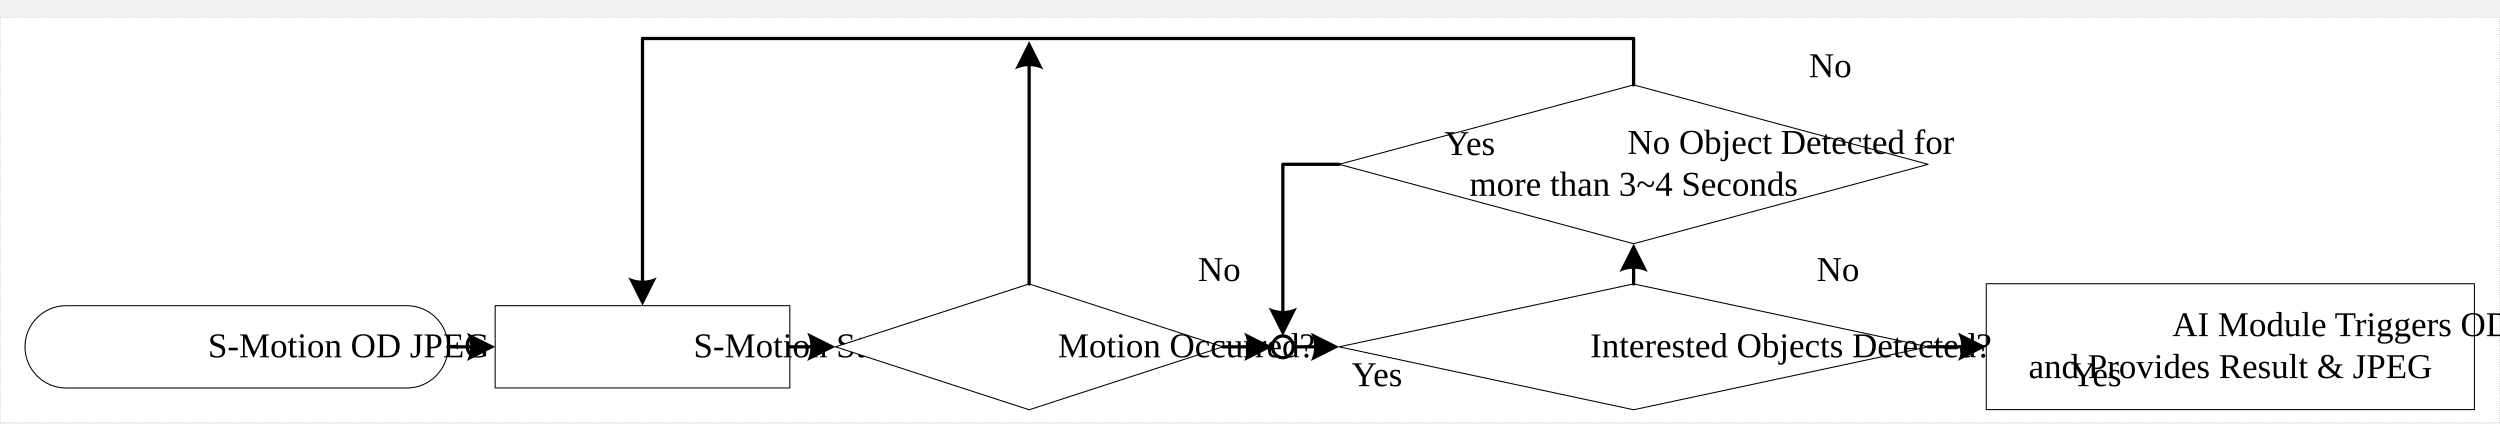
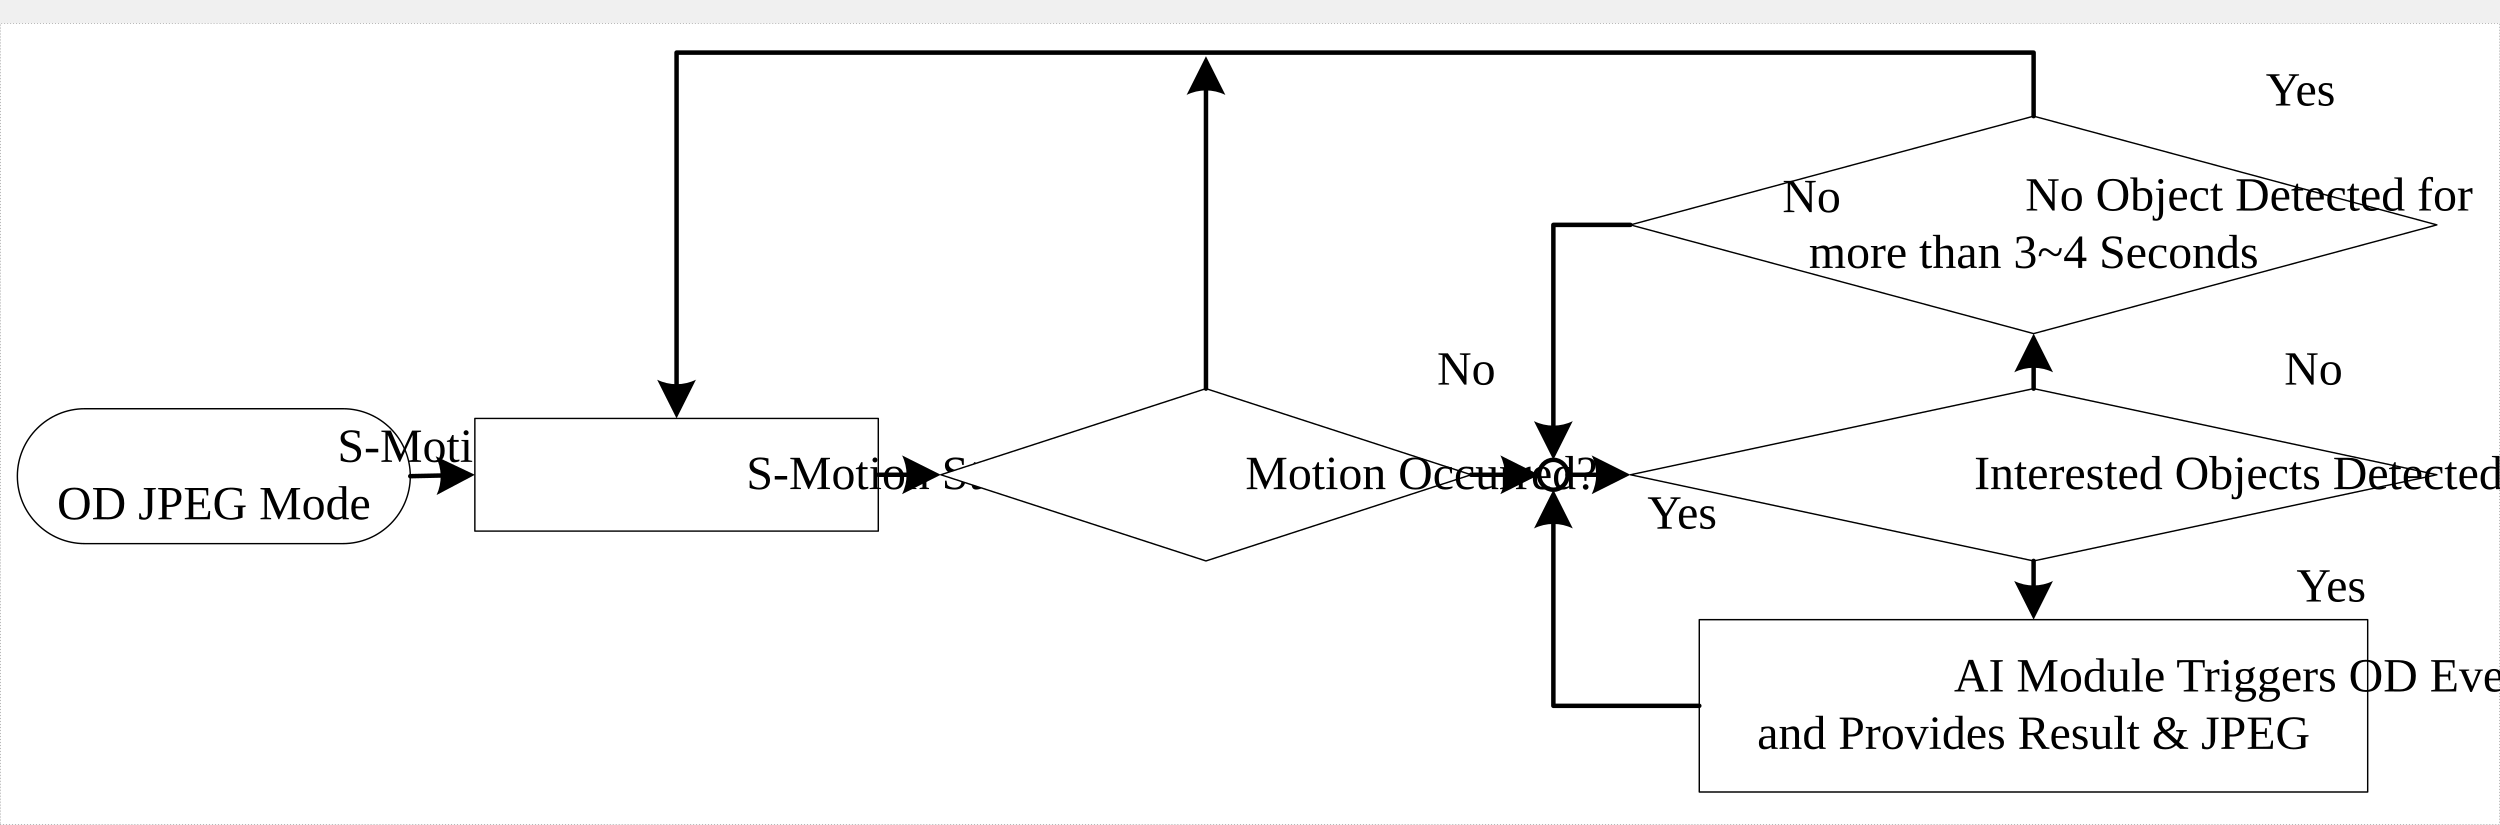
- <svg xmlns="http://www.w3.org/2000/svg" xmlns:ns1="http://schemas.microsoft.com/visio/2003/SVGExtensions/" xmlns:xlink="http://www.w3.org/1999/xlink" width="7.954in" height="1.346in" viewBox="0 0 572.698 96.877" xml:space="preserve" color-interpolation-filters="sRGB" class="st9">
+ <svg xmlns="http://www.w3.org/2000/svg" xmlns:ns1="http://schemas.microsoft.com/visio/2003/SVGExtensions/" xmlns:xlink="http://www.w3.org/1999/xlink" width="5.808in" height="1.916in" viewBox="0 0 418.21 137.98" xml:space="preserve" color-interpolation-filters="sRGB" class="st9">
  <ns1:documentProperties ns1:langID="1028" ns1:metric="true" ns1:viewMarkup="false" />
  <style type="text/css">
	
		.st1 {fill:#ffffff;stroke:#000000;stroke-dasharray:0,0.5;stroke-linecap:round;stroke-linejoin:round;stroke-width:0.1}
		.st2 {fill:#ffffff;stroke:#000000;stroke-linecap:round;stroke-linejoin:round;stroke-width:0.24}
		.st3 {fill:#000000;font-family:Times New Roman;font-size:0.667em}
		.st4 {font-size:1em}
		.st5 {fill:#ffffff;stroke:#000000;stroke-linecap:round;stroke-linejoin:round;stroke-width:0.75}
- 		.st6 {marker-end:url(#mrkr5-30);stroke:#000000;stroke-linecap:round;stroke-linejoin:round;stroke-width:0.75}
+ 		.st6 {marker-end:url(#mrkr5-31);stroke:#000000;stroke-linecap:round;stroke-linejoin:round;stroke-width:0.75}
		.st7 {fill:#000000;fill-opacity:1;stroke:#000000;stroke-opacity:1;stroke-width:0.229}
		.st8 {fill:none;stroke:none;stroke-linecap:round;stroke-linejoin:round;stroke-width:0.75}
		.st9 {fill:none;fill-rule:evenodd;font-size:12px;overflow:visible;stroke-linecap:square;stroke-miterlimit:3}
	
	</style>
  <defs id="Markers">
    <g id="lend5">
      <path d="M 2 1 L 0 0 L 1.981 -0.993 C 1.672 -0.365 1.673 0.373 1.985 1 " style="stroke:none" />
    </g>
-     <marker id="mrkr5-30" class="st7" ns1:arrowType="5" ns1:arrowSize="2" ns1:setback="7.63" refX="-7.63" orient="auto" markerUnits="strokeWidth" overflow="visible">
+     <marker id="mrkr5-31" class="st7" ns1:arrowType="5" ns1:arrowSize="2" ns1:setback="7.63" refX="-7.63" orient="auto" markerUnits="strokeWidth" overflow="visible">
      <use xlink:href="#lend5" transform="scale(-4.36,-4.36) " />
    </marker>
  </defs>
  <g ns1:mID="0" ns1:index="1" ns1:groupContext="foregroundPage">
    <ns1:pageProperties ns1:drawingScale="0.0393701" ns1:pageScale="0.0393701" ns1:drawingUnits="24" ns1:shadowOffsetX="8.50394" ns1:shadowOffsetY="-8.50394" />
    <ns1:layer ns1:name="流程圖" ns1:index="0" />
    <ns1:layer ns1:name="連接器" ns1:index="1" />
-     <g id="shape527-1" ns1:mID="527" ns1:groupContext="shape" transform="translate(0.05,-0.05)">
+     <g id="shape632-1" ns1:mID="632" ns1:groupContext="shape" transform="translate(0.05,-0.05)">
      <ns1:userDefs>
        <ns1:ud ns1:nameU="visVersion" ns1:val="VT0(15):26" />
      </ns1:userDefs>
-       <path d="M0 96.88 L572.6 96.88 L572.6 3.97 L0 3.97 L0 96.88 Z" class="st1" />
-     </g>
-     <g id="shape462-3" ns1:mID="462" ns1:groupContext="shape" ns1:layerMember="0" transform="translate(455.011,-3.06879)">
-       <ns1:custProps>
-         <ns1:cp ns1:nameU="Cost" ns1:lbl="成本" ns1:prompt="" ns1:type="7" ns1:format="@" ns1:sortKey="" ns1:invis="false" ns1:ask="false" ns1:langID="1028" ns1:cal="0" />
-         <ns1:cp ns1:nameU="ProcessNumber" ns1:lbl="處理程序編號" ns1:prompt="" ns1:type="2" ns1:format="" ns1:sortKey="" ns1:invis="false" ns1:ask="false" ns1:langID="1028" ns1:cal="0" />
-         <ns1:cp ns1:nameU="Owner" ns1:lbl="擁有者" ns1:prompt="" ns1:type="0" ns1:format="" ns1:sortKey="" ns1:invis="false" ns1:ask="false" ns1:langID="1028" ns1:cal="0" />
-         <ns1:cp ns1:nameU="Function" ns1:lbl="功能" ns1:prompt="" ns1:type="0" ns1:format="" ns1:sortKey="" ns1:invis="false" ns1:ask="false" ns1:langID="1028" ns1:cal="0" ns1:val="VT4()" />
-         <ns1:cp ns1:nameU="StartDate" ns1:lbl="開始日期" ns1:prompt="" ns1:type="5" ns1:format="" ns1:sortKey="" ns1:invis="false" ns1:ask="false" ns1:langID="1028" ns1:cal="0" />
-         <ns1:cp ns1:nameU="EndDate" ns1:lbl="結束日期" ns1:prompt="" ns1:type="5" ns1:format="" ns1:sortKey="" ns1:invis="false" ns1:ask="false" ns1:langID="1028" ns1:cal="0" />
-         <ns1:cp ns1:nameU="Status" ns1:lbl="狀態" ns1:prompt="" ns1:type="4" ns1:format=";尚未開始;進行中;完成;延期;等候輸入" ns1:sortKey="" ns1:invis="false" ns1:ask="false" ns1:langID="1028" ns1:cal="0" ns1:val="VT4()" />
-       </ns1:custProps>
-       <ns1:userDefs>
-         <ns1:ud ns1:nameU="visVersion" ns1:prompt="" ns1:val="VT0(15):26" />
-         <ns1:ud ns1:nameU="DefaultWidth" ns1:prompt="" ns1:val="VT0(0.98425196850394):24" />
-         <ns1:ud ns1:nameU="DefaultHeight" ns1:prompt="" ns1:val="VT0(0.59055118110236):24" />
-         <ns1:ud ns1:nameU="ResizeTxtHeight" ns1:prompt="" ns1:val="VT0(0.59055118110236):24" />
-       </ns1:userDefs>
-       <ns1:textBlock ns1:margins="rect(2,2,2,2)" ns1:tabSpace="42.5197" />
-       <ns1:textRect cx="55.913" cy="82.462" width="111.83" height="28.831" />
-       <rect x="0" y="68.047" width="111.827" height="28.831" class="st2" />
-       <text x="6.59" y="80.06" class="st3" ns1:langID="1028">
+       <path d="M0 137.98 L418.11 137.98 L418.11 3.97 L0 3.97 L0 137.98 Z" class="st1" />
+     </g>
+     <g id="shape650-3" ns1:mID="650" ns1:groupContext="shape" ns1:layerMember="0" transform="translate(284.271,-5.47729)">
+       <ns1:custProps>
+         <ns1:cp ns1:nameU="Cost" ns1:lbl="成本" ns1:prompt="" ns1:type="7" ns1:format="@" ns1:sortKey="" ns1:invis="false" ns1:ask="false" ns1:langID="1028" ns1:cal="0" />
+         <ns1:cp ns1:nameU="ProcessNumber" ns1:lbl="處理程序編號" ns1:prompt="" ns1:type="2" ns1:format="" ns1:sortKey="" ns1:invis="false" ns1:ask="false" ns1:langID="1028" ns1:cal="0" />
+         <ns1:cp ns1:nameU="Owner" ns1:lbl="擁有者" ns1:prompt="" ns1:type="0" ns1:format="" ns1:sortKey="" ns1:invis="false" ns1:ask="false" ns1:langID="1028" ns1:cal="0" />
+         <ns1:cp ns1:nameU="Function" ns1:lbl="功能" ns1:prompt="" ns1:type="0" ns1:format="" ns1:sortKey="" ns1:invis="false" ns1:ask="false" ns1:langID="1028" ns1:cal="0" ns1:val="VT4()" />
+         <ns1:cp ns1:nameU="StartDate" ns1:lbl="開始日期" ns1:prompt="" ns1:type="5" ns1:format="" ns1:sortKey="" ns1:invis="false" ns1:ask="false" ns1:langID="1028" ns1:cal="0" />
+         <ns1:cp ns1:nameU="EndDate" ns1:lbl="結束日期" ns1:prompt="" ns1:type="5" ns1:format="" ns1:sortKey="" ns1:invis="false" ns1:ask="false" ns1:langID="1028" ns1:cal="0" />
+         <ns1:cp ns1:nameU="Status" ns1:lbl="狀態" ns1:prompt="" ns1:type="4" ns1:format=";尚未開始;進行中;完成;延期;等候輸入" ns1:sortKey="" ns1:invis="false" ns1:ask="false" ns1:langID="1028" ns1:cal="0" ns1:val="VT4()" />
+       </ns1:custProps>
+       <ns1:userDefs>
+         <ns1:ud ns1:nameU="visVersion" ns1:prompt="" ns1:val="VT0(15):26" />
+         <ns1:ud ns1:nameU="DefaultWidth" ns1:prompt="" ns1:val="VT0(0.98425196850394):24" />
+         <ns1:ud ns1:nameU="DefaultHeight" ns1:prompt="" ns1:val="VT0(0.59055118110236):24" />
+         <ns1:ud ns1:nameU="ResizeTxtHeight" ns1:prompt="" ns1:val="VT0(0.59055118110236):24" />
+       </ns1:userDefs>
+       <ns1:textBlock ns1:margins="rect(2,2,2,2)" ns1:tabSpace="42.5197" />
+       <ns1:textRect cx="55.913" cy="123.564" width="111.83" height="28.831" />
+       <rect x="0" y="109.149" width="111.827" height="28.831" class="st2" />
+       <text x="6.59" y="121.16" class="st3" ns1:langID="1028">
        <ns1:paragraph ns1:horizAlign="1" />
        <ns1:tabList />AI Module Triggers OD Event <tspan x="9.69" dy="1.2em" class="st4">and Provides Result </tspan>&amp; JPEG</text>
    </g>
-     <g id="shape502-7" ns1:mID="502" ns1:groupContext="shape" ns1:layerMember="0" transform="translate(5.71929,-8.01934)">
+     <g id="shape682-7" ns1:mID="682" ns1:groupContext="shape" ns1:layerMember="0" transform="translate(2.88465,-47.0282)">
      <ns1:custProps>
        <ns1:cp ns1:nameU="Cost" ns1:lbl="成本" ns1:prompt="" ns1:type="7" ns1:format="@" ns1:sortKey="" ns1:invis="false" ns1:ask="false" ns1:langID="1028" ns1:cal="0" />
        <ns1:cp ns1:nameU="ProcessNumber" ns1:lbl="處理程序編號" ns1:prompt="" ns1:type="2" ns1:format="" ns1:sortKey="" ns1:invis="false" ns1:ask="false" ns1:langID="1028" ns1:cal="0" />
        <ns1:cp ns1:nameU="Owner" ns1:lbl="擁有者" ns1:prompt="" ns1:type="0" ns1:format="" ns1:sortKey="" ns1:invis="false" ns1:ask="false" ns1:langID="1028" ns1:cal="0" />
        <ns1:cp ns1:nameU="Function" ns1:lbl="功能" ns1:prompt="" ns1:type="0" ns1:format="" ns1:sortKey="" ns1:invis="false" ns1:ask="false" ns1:langID="1028" ns1:cal="0" ns1:val="VT4()" />
        <ns1:cp ns1:nameU="StartDate" ns1:lbl="開始日期" ns1:prompt="" ns1:type="5" ns1:format="" ns1:sortKey="" ns1:invis="false" ns1:ask="false" ns1:langID="1028" ns1:cal="0" />
        <ns1:cp ns1:nameU="EndDate" ns1:lbl="結束日期" ns1:prompt="" ns1:type="5" ns1:format="" ns1:sortKey="" ns1:invis="false" ns1:ask="false" ns1:langID="1028" ns1:cal="0" />
        <ns1:cp ns1:nameU="Status" ns1:lbl="狀態" ns1:prompt="" ns1:type="4" ns1:format=";尚未開始;進行中;完成;延期;等候輸入" ns1:sortKey="" ns1:invis="false" ns1:ask="false" ns1:langID="1028" ns1:cal="0" ns1:val="VT4()" />
      </ns1:custProps>
      <ns1:userDefs>
        <ns1:ud ns1:nameU="visVersion" ns1:prompt="" ns1:val="VT0(15):26" />
        <ns1:ud ns1:nameU="DefaultWidth" ns1:prompt="" ns1:val="VT0(0.98425196850394):24" />
        <ns1:ud ns1:nameU="DefaultHeight" ns1:prompt="" ns1:val="VT0(0.39370078740157):24" />
        <ns1:ud ns1:nameU="ResizeTxtHeight" ns1:prompt="" ns1:val="VT0(0.39370078740157):24" />
      </ns1:userDefs>
      <ns1:textBlock ns1:margins="rect(2,2,2,2)" ns1:tabSpace="42.5197" />
-       <ns1:textRect cx="48.456" cy="87.452" width="96.92" height="18.85" />
-       <path d="M9.43 96.88 L87.49 96.88 A9.425 9.425 -180 1 0 87.49 78.03 L9.43 78.03 A9.425 9.425 -180 1 0 9.43 96.88 Z" class="st2" />
-       <text x="5.9" y="89.85" class="st3" ns1:langID="1028">
-         <ns1:paragraph ns1:horizAlign="1" />
-         <ns1:tabList />S-Motion OD JPEG Mode</text>
-     </g>
-     <g id="shape503-10" ns1:mID="503" ns1:groupContext="shape" transform="translate(291.484,-14.947)">
-       <ellipse cx="2.393" cy="94.38" rx="2.393" ry="2.498" class="st5" />
-     </g>
-     <g id="shape504-12" ns1:mID="504" ns1:groupContext="shape" ns1:layerMember="0" transform="translate(306.759,-3.02931)">
-       <ns1:custProps>
-         <ns1:cp ns1:nameU="Cost" ns1:lbl="成本" ns1:prompt="" ns1:type="7" ns1:format="@" ns1:sortKey="" ns1:invis="false" ns1:ask="false" ns1:langID="1028" ns1:cal="0" />
-         <ns1:cp ns1:nameU="ProcessNumber" ns1:lbl="處理程序編號" ns1:prompt="" ns1:type="2" ns1:format="" ns1:sortKey="" ns1:invis="false" ns1:ask="false" ns1:langID="1028" ns1:cal="0" />
-         <ns1:cp ns1:nameU="Owner" ns1:lbl="擁有者" ns1:prompt="" ns1:type="0" ns1:format="" ns1:sortKey="" ns1:invis="false" ns1:ask="false" ns1:langID="1028" ns1:cal="0" />
-         <ns1:cp ns1:nameU="Function" ns1:lbl="功能" ns1:prompt="" ns1:type="0" ns1:format="" ns1:sortKey="" ns1:invis="false" ns1:ask="false" ns1:langID="1028" ns1:cal="0" ns1:val="VT4()" />
-         <ns1:cp ns1:nameU="StartDate" ns1:lbl="開始日期" ns1:prompt="" ns1:type="5" ns1:format="" ns1:sortKey="" ns1:invis="false" ns1:ask="false" ns1:langID="1028" ns1:cal="0" />
-         <ns1:cp ns1:nameU="EndDate" ns1:lbl="結束日期" ns1:prompt="" ns1:type="5" ns1:format="" ns1:sortKey="" ns1:invis="false" ns1:ask="false" ns1:langID="1028" ns1:cal="0" />
-         <ns1:cp ns1:nameU="Status" ns1:lbl="狀態" ns1:prompt="" ns1:type="4" ns1:format=";尚未開始;進行中;完成;延期;等候輸入" ns1:sortKey="" ns1:invis="false" ns1:ask="false" ns1:langID="1028" ns1:cal="0" ns1:val="VT4()" />
-       </ns1:custProps>
-       <ns1:userDefs>
-         <ns1:ud ns1:nameU="visVersion" ns1:prompt="" ns1:val="VT0(15):26" />
-         <ns1:ud ns1:nameU="DefaultWidth" ns1:prompt="" ns1:val="VT0(0.98425196850394):24" />
-         <ns1:ud ns1:nameU="DefaultHeight" ns1:prompt="" ns1:val="VT0(0.59055118110236):24" />
-         <ns1:ud ns1:nameU="ResizeTxtHeight" ns1:prompt="" ns1:val="VT0(0.59055118110236):24" />
-       </ns1:userDefs>
-       <ns1:textBlock ns1:margins="rect(2,2,2,2)" ns1:tabSpace="42.5197" />
-       <ns1:textRect cx="67.465" cy="82.462" width="112.45" height="21.623" />
-       <path d="M0 82.46 L67.46 68.05 L134.93 82.46 L67.46 96.88 L0 82.46 Z" class="st2" />
-       <text x="21.49" y="84.86" class="st3" ns1:langID="1028">
+       <ns1:textRect cx="32.866" cy="126.696" width="65.74" height="22.568" />
+       <path d="M11.28 137.98 L54.45 137.98 A11.284 11.284 -180 0 0 54.45 115.41 L11.28 115.41 A11.284 11.284 -180 1 0 11.28        137.98 Z" class="st2" />
+       <text x="17.53" y="124.3" class="st3" ns1:langID="1028">
+         <ns1:paragraph ns1:horizAlign="1" />
+         <ns1:tabList />S-Motion<ns1:newlineChar />
+         <tspan x="6.64" dy="1.2em" class="st4">OD JPEG Mode</tspan>
+       </text>
+     </g>
+     <g id="shape683-11" ns1:mID="683" ns1:groupContext="shape" transform="translate(257.468,-56.0494)">
+       <ellipse cx="2.393" cy="135.482" rx="2.393" ry="2.498" class="st5" />
+     </g>
+     <g id="shape684-13" ns1:mID="684" ns1:groupContext="shape" ns1:layerMember="0" transform="translate(272.743,-44.1317)">
+       <ns1:custProps>
+         <ns1:cp ns1:nameU="Cost" ns1:lbl="成本" ns1:prompt="" ns1:type="7" ns1:format="@" ns1:sortKey="" ns1:invis="false" ns1:ask="false" ns1:langID="1028" ns1:cal="0" />
+         <ns1:cp ns1:nameU="ProcessNumber" ns1:lbl="處理程序編號" ns1:prompt="" ns1:type="2" ns1:format="" ns1:sortKey="" ns1:invis="false" ns1:ask="false" ns1:langID="1028" ns1:cal="0" />
+         <ns1:cp ns1:nameU="Owner" ns1:lbl="擁有者" ns1:prompt="" ns1:type="0" ns1:format="" ns1:sortKey="" ns1:invis="false" ns1:ask="false" ns1:langID="1028" ns1:cal="0" />
+         <ns1:cp ns1:nameU="Function" ns1:lbl="功能" ns1:prompt="" ns1:type="0" ns1:format="" ns1:sortKey="" ns1:invis="false" ns1:ask="false" ns1:langID="1028" ns1:cal="0" ns1:val="VT4()" />
+         <ns1:cp ns1:nameU="StartDate" ns1:lbl="開始日期" ns1:prompt="" ns1:type="5" ns1:format="" ns1:sortKey="" ns1:invis="false" ns1:ask="false" ns1:langID="1028" ns1:cal="0" />
+         <ns1:cp ns1:nameU="EndDate" ns1:lbl="結束日期" ns1:prompt="" ns1:type="5" ns1:format="" ns1:sortKey="" ns1:invis="false" ns1:ask="false" ns1:langID="1028" ns1:cal="0" />
+         <ns1:cp ns1:nameU="Status" ns1:lbl="狀態" ns1:prompt="" ns1:type="4" ns1:format=";尚未開始;進行中;完成;延期;等候輸入" ns1:sortKey="" ns1:invis="false" ns1:ask="false" ns1:langID="1028" ns1:cal="0" ns1:val="VT4()" />
+       </ns1:custProps>
+       <ns1:userDefs>
+         <ns1:ud ns1:nameU="visVersion" ns1:prompt="" ns1:val="VT0(15):26" />
+         <ns1:ud ns1:nameU="DefaultWidth" ns1:prompt="" ns1:val="VT0(0.98425196850394):24" />
+         <ns1:ud ns1:nameU="DefaultHeight" ns1:prompt="" ns1:val="VT0(0.59055118110236):24" />
+         <ns1:ud ns1:nameU="ResizeTxtHeight" ns1:prompt="" ns1:val="VT0(0.59055118110236):24" />
+       </ns1:userDefs>
+       <ns1:textBlock ns1:margins="rect(2,2,2,2)" ns1:tabSpace="42.5197" />
+       <ns1:textRect cx="67.465" cy="123.564" width="112.45" height="21.623" />
+       <path d="M0 123.56 L67.46 109.15 L134.93 123.56 L67.46 137.98 L0 123.56 Z" class="st2" />
+       <text x="21.49" y="125.96" class="st3" ns1:langID="1028">
        <ns1:paragraph ns1:horizAlign="1" />
        <ns1:tabList />Interested Objects Detected?</text>
    </g>
-     <g id="shape505-15" ns1:mID="505" ns1:groupContext="shape" ns1:layerMember="0" transform="translate(113.436,-8.01934)">
-       <ns1:custProps>
-         <ns1:cp ns1:nameU="Cost" ns1:lbl="成本" ns1:prompt="" ns1:type="7" ns1:format="@" ns1:sortKey="" ns1:invis="false" ns1:ask="false" ns1:langID="1028" ns1:cal="0" />
-         <ns1:cp ns1:nameU="ProcessNumber" ns1:lbl="處理程序編號" ns1:prompt="" ns1:type="2" ns1:format="" ns1:sortKey="" ns1:invis="false" ns1:ask="false" ns1:langID="1028" ns1:cal="0" />
-         <ns1:cp ns1:nameU="Owner" ns1:lbl="擁有者" ns1:prompt="" ns1:type="0" ns1:format="" ns1:sortKey="" ns1:invis="false" ns1:ask="false" ns1:langID="1028" ns1:cal="0" />
-         <ns1:cp ns1:nameU="Function" ns1:lbl="功能" ns1:prompt="" ns1:type="0" ns1:format="" ns1:sortKey="" ns1:invis="false" ns1:ask="false" ns1:langID="1028" ns1:cal="0" ns1:val="VT4()" />
-         <ns1:cp ns1:nameU="StartDate" ns1:lbl="開始日期" ns1:prompt="" ns1:type="5" ns1:format="" ns1:sortKey="" ns1:invis="false" ns1:ask="false" ns1:langID="1028" ns1:cal="0" />
-         <ns1:cp ns1:nameU="EndDate" ns1:lbl="結束日期" ns1:prompt="" ns1:type="5" ns1:format="" ns1:sortKey="" ns1:invis="false" ns1:ask="false" ns1:langID="1028" ns1:cal="0" />
-         <ns1:cp ns1:nameU="Status" ns1:lbl="狀態" ns1:prompt="" ns1:type="4" ns1:format=";尚未開始;進行中;完成;延期;等候輸入" ns1:sortKey="" ns1:invis="false" ns1:ask="false" ns1:langID="1028" ns1:cal="0" ns1:val="VT4()" />
-       </ns1:custProps>
-       <ns1:userDefs>
-         <ns1:ud ns1:nameU="visVersion" ns1:prompt="" ns1:val="VT0(15):26" />
-         <ns1:ud ns1:nameU="DefaultWidth" ns1:prompt="" ns1:val="VT0(0.98425196850394):24" />
-         <ns1:ud ns1:nameU="DefaultHeight" ns1:prompt="" ns1:val="VT0(0.59055118110236):24" />
-         <ns1:ud ns1:nameU="ResizeTxtHeight" ns1:prompt="" ns1:val="VT0(0.59055118110236):24" />
-       </ns1:userDefs>
-       <ns1:textBlock ns1:margins="rect(2,2,2,2)" ns1:tabSpace="42.5197" />
-       <ns1:textRect cx="33.748" cy="87.452" width="67.5" height="18.85" />
-       <rect x="0" y="78.027" width="67.496" height="18.85" class="st2" />
-       <text x="9.41" y="89.85" class="st3" ns1:langID="1028">
+     <g id="shape685-16" ns1:mID="685" ns1:groupContext="shape" ns1:layerMember="0" transform="translate(79.4201,-49.1217)">
+       <ns1:custProps>
+         <ns1:cp ns1:nameU="Cost" ns1:lbl="成本" ns1:prompt="" ns1:type="7" ns1:format="@" ns1:sortKey="" ns1:invis="false" ns1:ask="false" ns1:langID="1028" ns1:cal="0" />
+         <ns1:cp ns1:nameU="ProcessNumber" ns1:lbl="處理程序編號" ns1:prompt="" ns1:type="2" ns1:format="" ns1:sortKey="" ns1:invis="false" ns1:ask="false" ns1:langID="1028" ns1:cal="0" />
+         <ns1:cp ns1:nameU="Owner" ns1:lbl="擁有者" ns1:prompt="" ns1:type="0" ns1:format="" ns1:sortKey="" ns1:invis="false" ns1:ask="false" ns1:langID="1028" ns1:cal="0" />
+         <ns1:cp ns1:nameU="Function" ns1:lbl="功能" ns1:prompt="" ns1:type="0" ns1:format="" ns1:sortKey="" ns1:invis="false" ns1:ask="false" ns1:langID="1028" ns1:cal="0" ns1:val="VT4()" />
+         <ns1:cp ns1:nameU="StartDate" ns1:lbl="開始日期" ns1:prompt="" ns1:type="5" ns1:format="" ns1:sortKey="" ns1:invis="false" ns1:ask="false" ns1:langID="1028" ns1:cal="0" />
+         <ns1:cp ns1:nameU="EndDate" ns1:lbl="結束日期" ns1:prompt="" ns1:type="5" ns1:format="" ns1:sortKey="" ns1:invis="false" ns1:ask="false" ns1:langID="1028" ns1:cal="0" />
+         <ns1:cp ns1:nameU="Status" ns1:lbl="狀態" ns1:prompt="" ns1:type="4" ns1:format=";尚未開始;進行中;完成;延期;等候輸入" ns1:sortKey="" ns1:invis="false" ns1:ask="false" ns1:langID="1028" ns1:cal="0" ns1:val="VT4()" />
+       </ns1:custProps>
+       <ns1:userDefs>
+         <ns1:ud ns1:nameU="visVersion" ns1:prompt="" ns1:val="VT0(15):26" />
+         <ns1:ud ns1:nameU="DefaultWidth" ns1:prompt="" ns1:val="VT0(0.98425196850394):24" />
+         <ns1:ud ns1:nameU="DefaultHeight" ns1:prompt="" ns1:val="VT0(0.59055118110236):24" />
+         <ns1:ud ns1:nameU="ResizeTxtHeight" ns1:prompt="" ns1:val="VT0(0.59055118110236):24" />
+       </ns1:userDefs>
+       <ns1:textBlock ns1:margins="rect(2,2,2,2)" ns1:tabSpace="42.5197" />
+       <ns1:textRect cx="33.748" cy="128.555" width="67.5" height="18.85" />
+       <rect x="0" y="119.129" width="67.496" height="18.85" class="st2" />
+       <text x="9.41" y="130.95" class="st3" ns1:langID="1028">
        <ns1:paragraph ns1:horizAlign="1" />
        <ns1:tabList />S-Motion State</text>
    </g>
-     <g id="shape506-18" ns1:mID="506" ns1:groupContext="shape" ns1:layerMember="0" transform="translate(191.389,-3.02931)">
-       <ns1:custProps>
-         <ns1:cp ns1:nameU="Cost" ns1:lbl="成本" ns1:prompt="" ns1:type="7" ns1:format="@" ns1:sortKey="" ns1:invis="false" ns1:ask="false" ns1:langID="1028" ns1:cal="0" />
-         <ns1:cp ns1:nameU="ProcessNumber" ns1:lbl="處理程序編號" ns1:prompt="" ns1:type="2" ns1:format="" ns1:sortKey="" ns1:invis="false" ns1:ask="false" ns1:langID="1028" ns1:cal="0" />
-         <ns1:cp ns1:nameU="Owner" ns1:lbl="擁有者" ns1:prompt="" ns1:type="0" ns1:format="" ns1:sortKey="" ns1:invis="false" ns1:ask="false" ns1:langID="1028" ns1:cal="0" />
-         <ns1:cp ns1:nameU="Function" ns1:lbl="功能" ns1:prompt="" ns1:type="0" ns1:format="" ns1:sortKey="" ns1:invis="false" ns1:ask="false" ns1:langID="1028" ns1:cal="0" ns1:val="VT4()" />
-         <ns1:cp ns1:nameU="StartDate" ns1:lbl="開始日期" ns1:prompt="" ns1:type="5" ns1:format="" ns1:sortKey="" ns1:invis="false" ns1:ask="false" ns1:langID="1028" ns1:cal="0" />
-         <ns1:cp ns1:nameU="EndDate" ns1:lbl="結束日期" ns1:prompt="" ns1:type="5" ns1:format="" ns1:sortKey="" ns1:invis="false" ns1:ask="false" ns1:langID="1028" ns1:cal="0" />
-         <ns1:cp ns1:nameU="Status" ns1:lbl="狀態" ns1:prompt="" ns1:type="4" ns1:format=";尚未開始;進行中;完成;延期;等候輸入" ns1:sortKey="" ns1:invis="false" ns1:ask="false" ns1:langID="1028" ns1:cal="0" ns1:val="VT4()" />
-       </ns1:custProps>
-       <ns1:userDefs>
-         <ns1:ud ns1:nameU="visVersion" ns1:prompt="" ns1:val="VT0(15):26" />
-         <ns1:ud ns1:nameU="DefaultWidth" ns1:prompt="" ns1:val="VT0(0.98425196850394):24" />
-         <ns1:ud ns1:nameU="DefaultHeight" ns1:prompt="" ns1:val="VT0(0.59055118110236):24" />
-         <ns1:ud ns1:nameU="ResizeTxtHeight" ns1:prompt="" ns1:val="VT0(0.59055118110236):24" />
-       </ns1:userDefs>
-       <ns1:textBlock ns1:margins="rect(2,2,2,2)" ns1:tabSpace="42.5197" />
-       <ns1:textRect cx="44.362" cy="82.462" width="73.94" height="21.623" />
-       <path d="M0 82.46 L44.36 68.05 L88.72 82.46 L44.36 96.88 L0 82.46 Z" class="st2" />
-       <text x="14.93" y="84.86" class="st3" ns1:langID="1028">
+     <g id="shape686-19" ns1:mID="686" ns1:groupContext="shape" ns1:layerMember="0" transform="translate(157.373,-44.1317)">
+       <ns1:custProps>
+         <ns1:cp ns1:nameU="Cost" ns1:lbl="成本" ns1:prompt="" ns1:type="7" ns1:format="@" ns1:sortKey="" ns1:invis="false" ns1:ask="false" ns1:langID="1028" ns1:cal="0" />
+         <ns1:cp ns1:nameU="ProcessNumber" ns1:lbl="處理程序編號" ns1:prompt="" ns1:type="2" ns1:format="" ns1:sortKey="" ns1:invis="false" ns1:ask="false" ns1:langID="1028" ns1:cal="0" />
+         <ns1:cp ns1:nameU="Owner" ns1:lbl="擁有者" ns1:prompt="" ns1:type="0" ns1:format="" ns1:sortKey="" ns1:invis="false" ns1:ask="false" ns1:langID="1028" ns1:cal="0" />
+         <ns1:cp ns1:nameU="Function" ns1:lbl="功能" ns1:prompt="" ns1:type="0" ns1:format="" ns1:sortKey="" ns1:invis="false" ns1:ask="false" ns1:langID="1028" ns1:cal="0" ns1:val="VT4()" />
+         <ns1:cp ns1:nameU="StartDate" ns1:lbl="開始日期" ns1:prompt="" ns1:type="5" ns1:format="" ns1:sortKey="" ns1:invis="false" ns1:ask="false" ns1:langID="1028" ns1:cal="0" />
+         <ns1:cp ns1:nameU="EndDate" ns1:lbl="結束日期" ns1:prompt="" ns1:type="5" ns1:format="" ns1:sortKey="" ns1:invis="false" ns1:ask="false" ns1:langID="1028" ns1:cal="0" />
+         <ns1:cp ns1:nameU="Status" ns1:lbl="狀態" ns1:prompt="" ns1:type="4" ns1:format=";尚未開始;進行中;完成;延期;等候輸入" ns1:sortKey="" ns1:invis="false" ns1:ask="false" ns1:langID="1028" ns1:cal="0" ns1:val="VT4()" />
+       </ns1:custProps>
+       <ns1:userDefs>
+         <ns1:ud ns1:nameU="visVersion" ns1:prompt="" ns1:val="VT0(15):26" />
+         <ns1:ud ns1:nameU="DefaultWidth" ns1:prompt="" ns1:val="VT0(0.98425196850394):24" />
+         <ns1:ud ns1:nameU="DefaultHeight" ns1:prompt="" ns1:val="VT0(0.59055118110236):24" />
+         <ns1:ud ns1:nameU="ResizeTxtHeight" ns1:prompt="" ns1:val="VT0(0.59055118110236):24" />
+       </ns1:userDefs>
+       <ns1:textBlock ns1:margins="rect(2,2,2,2)" ns1:tabSpace="42.5197" />
+       <ns1:textRect cx="44.362" cy="123.564" width="73.94" height="21.623" />
+       <path d="M0 123.56 L44.36 109.15 L88.72 123.56 L44.36 137.98 L0 123.56 Z" class="st2" />
+       <text x="14.93" y="125.96" class="st3" ns1:langID="1028">
        <ns1:paragraph ns1:horizAlign="1" />
        <ns1:tabList />Motion Occurred?</text>
    </g>
-     <g id="shape507-21" ns1:mID="507" ns1:groupContext="shape" ns1:layerMember="0" transform="translate(306.759,-41.0637)">
-       <ns1:custProps>
-         <ns1:cp ns1:nameU="Cost" ns1:lbl="成本" ns1:prompt="" ns1:type="7" ns1:format="@" ns1:sortKey="" ns1:invis="false" ns1:ask="false" ns1:langID="1028" ns1:cal="0" />
-         <ns1:cp ns1:nameU="ProcessNumber" ns1:lbl="處理程序編號" ns1:prompt="" ns1:type="2" ns1:format="" ns1:sortKey="" ns1:invis="false" ns1:ask="false" ns1:langID="1028" ns1:cal="0" />
-         <ns1:cp ns1:nameU="Owner" ns1:lbl="擁有者" ns1:prompt="" ns1:type="0" ns1:format="" ns1:sortKey="" ns1:invis="false" ns1:ask="false" ns1:langID="1028" ns1:cal="0" />
-         <ns1:cp ns1:nameU="Function" ns1:lbl="功能" ns1:prompt="" ns1:type="0" ns1:format="" ns1:sortKey="" ns1:invis="false" ns1:ask="false" ns1:langID="1028" ns1:cal="0" ns1:val="VT4()" />
-         <ns1:cp ns1:nameU="StartDate" ns1:lbl="開始日期" ns1:prompt="" ns1:type="5" ns1:format="" ns1:sortKey="" ns1:invis="false" ns1:ask="false" ns1:langID="1028" ns1:cal="0" />
-         <ns1:cp ns1:nameU="EndDate" ns1:lbl="結束日期" ns1:prompt="" ns1:type="5" ns1:format="" ns1:sortKey="" ns1:invis="false" ns1:ask="false" ns1:langID="1028" ns1:cal="0" />
-         <ns1:cp ns1:nameU="Status" ns1:lbl="狀態" ns1:prompt="" ns1:type="4" ns1:format=";尚未開始;進行中;完成;延期;等候輸入" ns1:sortKey="" ns1:invis="false" ns1:ask="false" ns1:langID="1028" ns1:cal="0" ns1:val="VT4()" />
-       </ns1:custProps>
-       <ns1:userDefs>
-         <ns1:ud ns1:nameU="visVersion" ns1:prompt="" ns1:val="VT0(15):26" />
-         <ns1:ud ns1:nameU="DefaultWidth" ns1:prompt="" ns1:val="VT0(0.98425196850394):24" />
-         <ns1:ud ns1:nameU="DefaultHeight" ns1:prompt="" ns1:val="VT0(0.59055118110236):24" />
-         <ns1:ud ns1:nameU="ResizeTxtHeight" ns1:prompt="" ns1:val="VT0(0.59055118110236):24" />
-       </ns1:userDefs>
-       <ns1:textBlock ns1:margins="rect(2,2,2,2)" ns1:tabSpace="42.5197" />
-       <ns1:textRect cx="67.465" cy="78.686" width="112.45" height="27.288" />
-       <path d="M0 78.69 L67.46 60.49 L134.93 78.69 L67.46 96.88 L0 78.69 Z" class="st2" />
-       <text x="30.04" y="76.29" class="st3" ns1:langID="1028">
+     <g id="shape687-22" ns1:mID="687" ns1:groupContext="shape" ns1:layerMember="0" transform="translate(272.743,-82.1661)">
+       <ns1:custProps>
+         <ns1:cp ns1:nameU="Cost" ns1:lbl="成本" ns1:prompt="" ns1:type="7" ns1:format="@" ns1:sortKey="" ns1:invis="false" ns1:ask="false" ns1:langID="1028" ns1:cal="0" />
+         <ns1:cp ns1:nameU="ProcessNumber" ns1:lbl="處理程序編號" ns1:prompt="" ns1:type="2" ns1:format="" ns1:sortKey="" ns1:invis="false" ns1:ask="false" ns1:langID="1028" ns1:cal="0" />
+         <ns1:cp ns1:nameU="Owner" ns1:lbl="擁有者" ns1:prompt="" ns1:type="0" ns1:format="" ns1:sortKey="" ns1:invis="false" ns1:ask="false" ns1:langID="1028" ns1:cal="0" />
+         <ns1:cp ns1:nameU="Function" ns1:lbl="功能" ns1:prompt="" ns1:type="0" ns1:format="" ns1:sortKey="" ns1:invis="false" ns1:ask="false" ns1:langID="1028" ns1:cal="0" ns1:val="VT4()" />
+         <ns1:cp ns1:nameU="StartDate" ns1:lbl="開始日期" ns1:prompt="" ns1:type="5" ns1:format="" ns1:sortKey="" ns1:invis="false" ns1:ask="false" ns1:langID="1028" ns1:cal="0" />
+         <ns1:cp ns1:nameU="EndDate" ns1:lbl="結束日期" ns1:prompt="" ns1:type="5" ns1:format="" ns1:sortKey="" ns1:invis="false" ns1:ask="false" ns1:langID="1028" ns1:cal="0" />
+         <ns1:cp ns1:nameU="Status" ns1:lbl="狀態" ns1:prompt="" ns1:type="4" ns1:format=";尚未開始;進行中;完成;延期;等候輸入" ns1:sortKey="" ns1:invis="false" ns1:ask="false" ns1:langID="1028" ns1:cal="0" ns1:val="VT4()" />
+       </ns1:custProps>
+       <ns1:userDefs>
+         <ns1:ud ns1:nameU="visVersion" ns1:prompt="" ns1:val="VT0(15):26" />
+         <ns1:ud ns1:nameU="DefaultWidth" ns1:prompt="" ns1:val="VT0(0.98425196850394):24" />
+         <ns1:ud ns1:nameU="DefaultHeight" ns1:prompt="" ns1:val="VT0(0.59055118110236):24" />
+         <ns1:ud ns1:nameU="ResizeTxtHeight" ns1:prompt="" ns1:val="VT0(0.59055118110236):24" />
+       </ns1:userDefs>
+       <ns1:textBlock ns1:margins="rect(2,2,2,2)" ns1:tabSpace="42.5197" />
+       <ns1:textRect cx="67.465" cy="119.788" width="112.45" height="27.288" />
+       <path d="M0 119.79 L67.46 101.6 L134.93 119.79 L67.46 137.98 L0 119.79 Z" class="st2" />
+       <text x="30.04" y="117.39" class="st3" ns1:langID="1028">
        <ns1:paragraph ns1:horizAlign="1" />
        <ns1:tabList />No Object Detected for<ns1:newlineChar />
        <tspan x="29.86" dy="1.2em" class="st4">more than </tspan>3~4 Seconds</text>
    </g>
-     <g id="shape508-25" ns1:mID="508" ns1:groupContext="shape" ns1:layerMember="1" transform="translate(100.947,-10.3579)">
-       <path d="M1.68 89.79 L6.77 89.79" class="st6" />
-     </g>
-     <g id="shape509-31" ns1:mID="509" ns1:groupContext="shape" ns1:layerMember="1" transform="translate(179.074,-10.3579)">
-       <path d="M1.86 89.79 L6.59 89.79" class="st6" />
-     </g>
-     <g id="shape510-36" ns1:mID="510" ns1:groupContext="shape" ns1:layerMember="1" transform="translate(278.712,-10.3579)">
-       <path d="M1.4 89.79 L7.05 89.79" class="st6" />
-     </g>
-     <g id="shape511-41" ns1:mID="511" ns1:groupContext="shape" ns1:layerMember="1" transform="translate(294.428,-10.3579)">
-       <path d="M1.84 89.79 L6.61 89.79" class="st6" />
-     </g>
-     <g id="shape512-46" ns1:mID="512" ns1:groupContext="shape" ns1:layerMember="1" transform="translate(441.263,-10.3777)">
-       <path d="M0.43 89.81 L8.03 89.79" class="st6" />
-     </g>
-     <g id="shape513-51" ns1:mID="513" ns1:groupContext="shape" ns1:layerMember="1" transform="translate(367.137,-29.3751)">
-       <path d="M7.09 94.39 L7.09 90.91" class="st6" />
-     </g>
-     <g id="shape514-56" ns1:mID="514" ns1:groupContext="shape" ns1:layerMember="1" transform="translate(374.223,-77.4474)">
-       <path d="M0 96.88 L0 86.25 L-227.04 86.25 L-227.04 141.73" class="st6" />
-     </g>
-     <g id="shape515-61" ns1:mID="515" ns1:groupContext="shape" ns1:layerMember="1" transform="translate(228.664,-31.8598)">
-       <path d="M7.09 96.88 L7.09 46.99" class="st6" />
-     </g>
-     <g id="shape516-66" ns1:mID="516" ns1:groupContext="shape" transform="translate(268.995,-0.833257)">
-       <ns1:textBlock ns1:margins="rect(4,4,4,4)" ns1:tabSpace="42.5197" />
-       <ns1:textRect cx="10.803" cy="86.877" width="21.61" height="20" />
-       <rect x="0" y="76.877" width="21.606" height="20" class="st8" />
-       <text x="4.58" y="89.28" class="st3" ns1:langID="1028">
+     <g id="shape688-26" ns1:mID="688" ns1:groupContext="shape" ns1:layerMember="1" transform="translate(66.9316,-51.3429)">
+       <path d="M1.68 131.01 L6.77 130.9" class="st6" />
+     </g>
+     <g id="shape689-32" ns1:mID="689" ns1:groupContext="shape" ns1:layerMember="1" transform="translate(145.058,-51.4603)">
+       <path d="M1.86 130.89 L6.59 130.89" class="st6" />
+     </g>
+     <g id="shape690-37" ns1:mID="690" ns1:groupContext="shape" ns1:layerMember="1" transform="translate(244.696,-51.4603)">
+       <path d="M1.4 130.89 L7.05 130.89" class="st6" />
+     </g>
+     <g id="shape691-42" ns1:mID="691" ns1:groupContext="shape" ns1:layerMember="1" transform="translate(260.412,-51.4603)">
+       <path d="M1.84 130.89 L6.61 130.89" class="st6" />
+     </g>
+     <g id="shape692-47" ns1:mID="692" ns1:groupContext="shape" ns1:layerMember="1" transform="translate(347.283,-46.3063)">
+       <path d="M-7.08 140.15 L-7.08 144.26" class="st6" />
+     </g>
+     <g id="shape693-52" ns1:mID="693" ns1:groupContext="shape" ns1:layerMember="1" transform="translate(333.121,-70.4775)">
+       <path d="M7.09 135.5 L7.09 132.01" class="st6" />
+     </g>
+     <g id="shape694-57" ns1:mID="694" ns1:groupContext="shape" ns1:layerMember="1" transform="translate(340.207,-118.55)">
+       <path d="M0 137.98 L0 127.35 L-227.04 127.35 L-227.04 182.83" class="st6" />
+     </g>
+     <g id="shape695-62" ns1:mID="695" ns1:groupContext="shape" ns1:layerMember="1" transform="translate(194.648,-72.9621)">
+       <path d="M7.09 137.98 L7.09 88.09" class="st6" />
+     </g>
+     <g id="shape696-67" ns1:mID="696" ns1:groupContext="shape" transform="translate(234.979,-41.9356)">
+       <ns1:textBlock ns1:margins="rect(4,4,4,4)" ns1:tabSpace="42.5197" />
+       <ns1:textRect cx="10.803" cy="127.98" width="21.61" height="20" />
+       <rect x="0" y="117.98" width="21.606" height="20" class="st8" />
+       <text x="4.58" y="130.38" class="st3" ns1:langID="1028">
        <ns1:paragraph ns1:horizAlign="1" />
        <ns1:tabList />Yes</text>
    </g>
-     <g id="shape517-69" ns1:mID="517" ns1:groupContext="shape" transform="translate(232.491,-24.9277)">
-       <ns1:textBlock ns1:margins="rect(4,4,4,4)" ns1:tabSpace="42.5197" />
-       <ns1:textRect cx="10.803" cy="86.877" width="21.61" height="20" />
-       <rect x="0" y="76.877" width="21.606" height="20" class="st8" />
-       <text x="5.91" y="89.28" class="st3" ns1:langID="1028">
+     <g id="shape697-70" ns1:mID="697" ns1:groupContext="shape" transform="translate(198.475,-66.0301)">
+       <ns1:textBlock ns1:margins="rect(4,4,4,4)" ns1:tabSpace="42.5197" />
+       <ns1:textRect cx="10.803" cy="127.98" width="21.61" height="20" />
+       <rect x="0" y="117.98" width="21.606" height="20" class="st8" />
+       <text x="5.91" y="130.38" class="st3" ns1:langID="1028">
        <ns1:paragraph ns1:horizAlign="1" />
        <ns1:tabList />No</text>
    </g>
-     <g id="shape518-72" ns1:mID="518" ns1:groupContext="shape" transform="translate(433.751,-0.833257)">
-       <ns1:textBlock ns1:margins="rect(4,4,4,4)" ns1:tabSpace="42.5197" />
-       <ns1:textRect cx="10.803" cy="86.877" width="21.61" height="20" />
-       <rect x="0" y="76.877" width="21.606" height="20" class="st8" />
-       <text x="4.58" y="89.28" class="st3" ns1:langID="1028">
+     <g id="shape698-73" ns1:mID="698" ns1:groupContext="shape" transform="translate(343.578,-29.735)">
+       <ns1:textBlock ns1:margins="rect(4,4,4,4)" ns1:tabSpace="42.5197" />
+       <ns1:textRect cx="10.803" cy="127.98" width="21.61" height="20" />
+       <rect x="0" y="117.98" width="21.606" height="20" class="st8" />
+       <text x="4.58" y="130.38" class="st3" ns1:langID="1028">
        <ns1:paragraph ns1:horizAlign="1" />
        <ns1:tabList />Yes</text>
    </g>
-     <g id="shape519-75" ns1:mID="519" ns1:groupContext="shape" transform="translate(374.223,-24.9277)">
-       <ns1:textBlock ns1:margins="rect(4,4,4,4)" ns1:tabSpace="42.5197" />
-       <ns1:textRect cx="10.803" cy="86.877" width="21.61" height="20" />
-       <rect x="0" y="76.877" width="21.606" height="20" class="st8" />
-       <text x="5.91" y="89.28" class="st3" ns1:langID="1028">
+     <g id="shape699-76" ns1:mID="699" ns1:groupContext="shape" transform="translate(340.207,-66.0301)">
+       <ns1:textBlock ns1:margins="rect(4,4,4,4)" ns1:tabSpace="42.5197" />
+       <ns1:textRect cx="10.803" cy="127.98" width="21.61" height="20" />
+       <rect x="0" y="117.98" width="21.606" height="20" class="st8" />
+       <text x="5.91" y="130.38" class="st3" ns1:langID="1028">
        <ns1:paragraph ns1:horizAlign="1" />
        <ns1:tabList />No</text>
    </g>
-     <g id="shape520-78" ns1:mID="520" ns1:groupContext="shape" transform="translate(372.459,-71.6207)">
-       <ns1:textBlock ns1:margins="rect(4,4,4,4)" ns1:tabSpace="42.5197" />
-       <ns1:textRect cx="10.803" cy="86.877" width="21.61" height="20" />
-       <rect x="0" y="76.877" width="21.606" height="20" class="st8" />
-       <text x="5.91" y="89.28" class="st3" ns1:langID="1028">
+     <g id="shape700-79" ns1:mID="700" ns1:groupContext="shape" transform="translate(338.444,-112.723)">
+       <ns1:textBlock ns1:margins="rect(4,4,4,4)" ns1:tabSpace="42.5197" />
+       <ns1:textRect cx="10.803" cy="127.98" width="21.61" height="20" />
+       <rect x="0" y="117.98" width="21.606" height="20" class="st8" />
+       <text x="4.58" y="130.38" class="st3" ns1:langID="1028">
+         <ns1:paragraph ns1:horizAlign="1" />
+         <ns1:tabList />Yes</text>
+     </g>
+     <g id="shape701-82" ns1:mID="701" ns1:groupContext="shape" ns1:layerMember="1" transform="translate(273.389,-100.358)">
+       <path d="M-0.65 137.98 L-13.53 137.98 L-13.53 171.57" class="st6" />
+     </g>
+     <g id="shape702-87" ns1:mID="702" ns1:groupContext="shape" transform="translate(256.239,-94.8828)">
+       <ns1:textBlock ns1:margins="rect(4,4,4,4)" ns1:tabSpace="42.5197" />
+       <ns1:textRect cx="10.803" cy="127.98" width="21.61" height="20" />
+       <rect x="0" y="117.98" width="21.606" height="20" class="st8" />
+       <text x="5.91" y="130.38" class="st3" ns1:langID="1028">
        <ns1:paragraph ns1:horizAlign="1" />
        <ns1:tabList />No</text>
    </g>
-     <g id="shape521-81" ns1:mID="521" ns1:groupContext="shape" ns1:layerMember="1" transform="translate(307.404,-59.2556)">
-       <path d="M-0.65 96.88 L-13.53 96.88 L-13.53 130.47" class="st6" />
-     </g>
-     <g id="shape522-86" ns1:mID="522" ns1:groupContext="shape" transform="translate(290.255,-53.7804)">
-       <ns1:textBlock ns1:margins="rect(4,4,4,4)" ns1:tabSpace="42.5197" />
-       <ns1:textRect cx="10.803" cy="86.877" width="21.61" height="20" />
-       <rect x="0" y="76.877" width="21.606" height="20" class="st8" />
-       <text x="4.58" y="89.28" class="st3" ns1:langID="1028">
-         <ns1:paragraph ns1:horizAlign="1" />
-         <ns1:tabList />Yes</text>
+     <g id="shape703-90" ns1:mID="703" ns1:groupContext="shape" ns1:layerMember="1" transform="translate(284.271,-19.8925)">
+       <path d="M0 137.98 L-24.41 137.98 L-24.41 107.55" class="st6" />
    </g>
  </g>
</svg>
